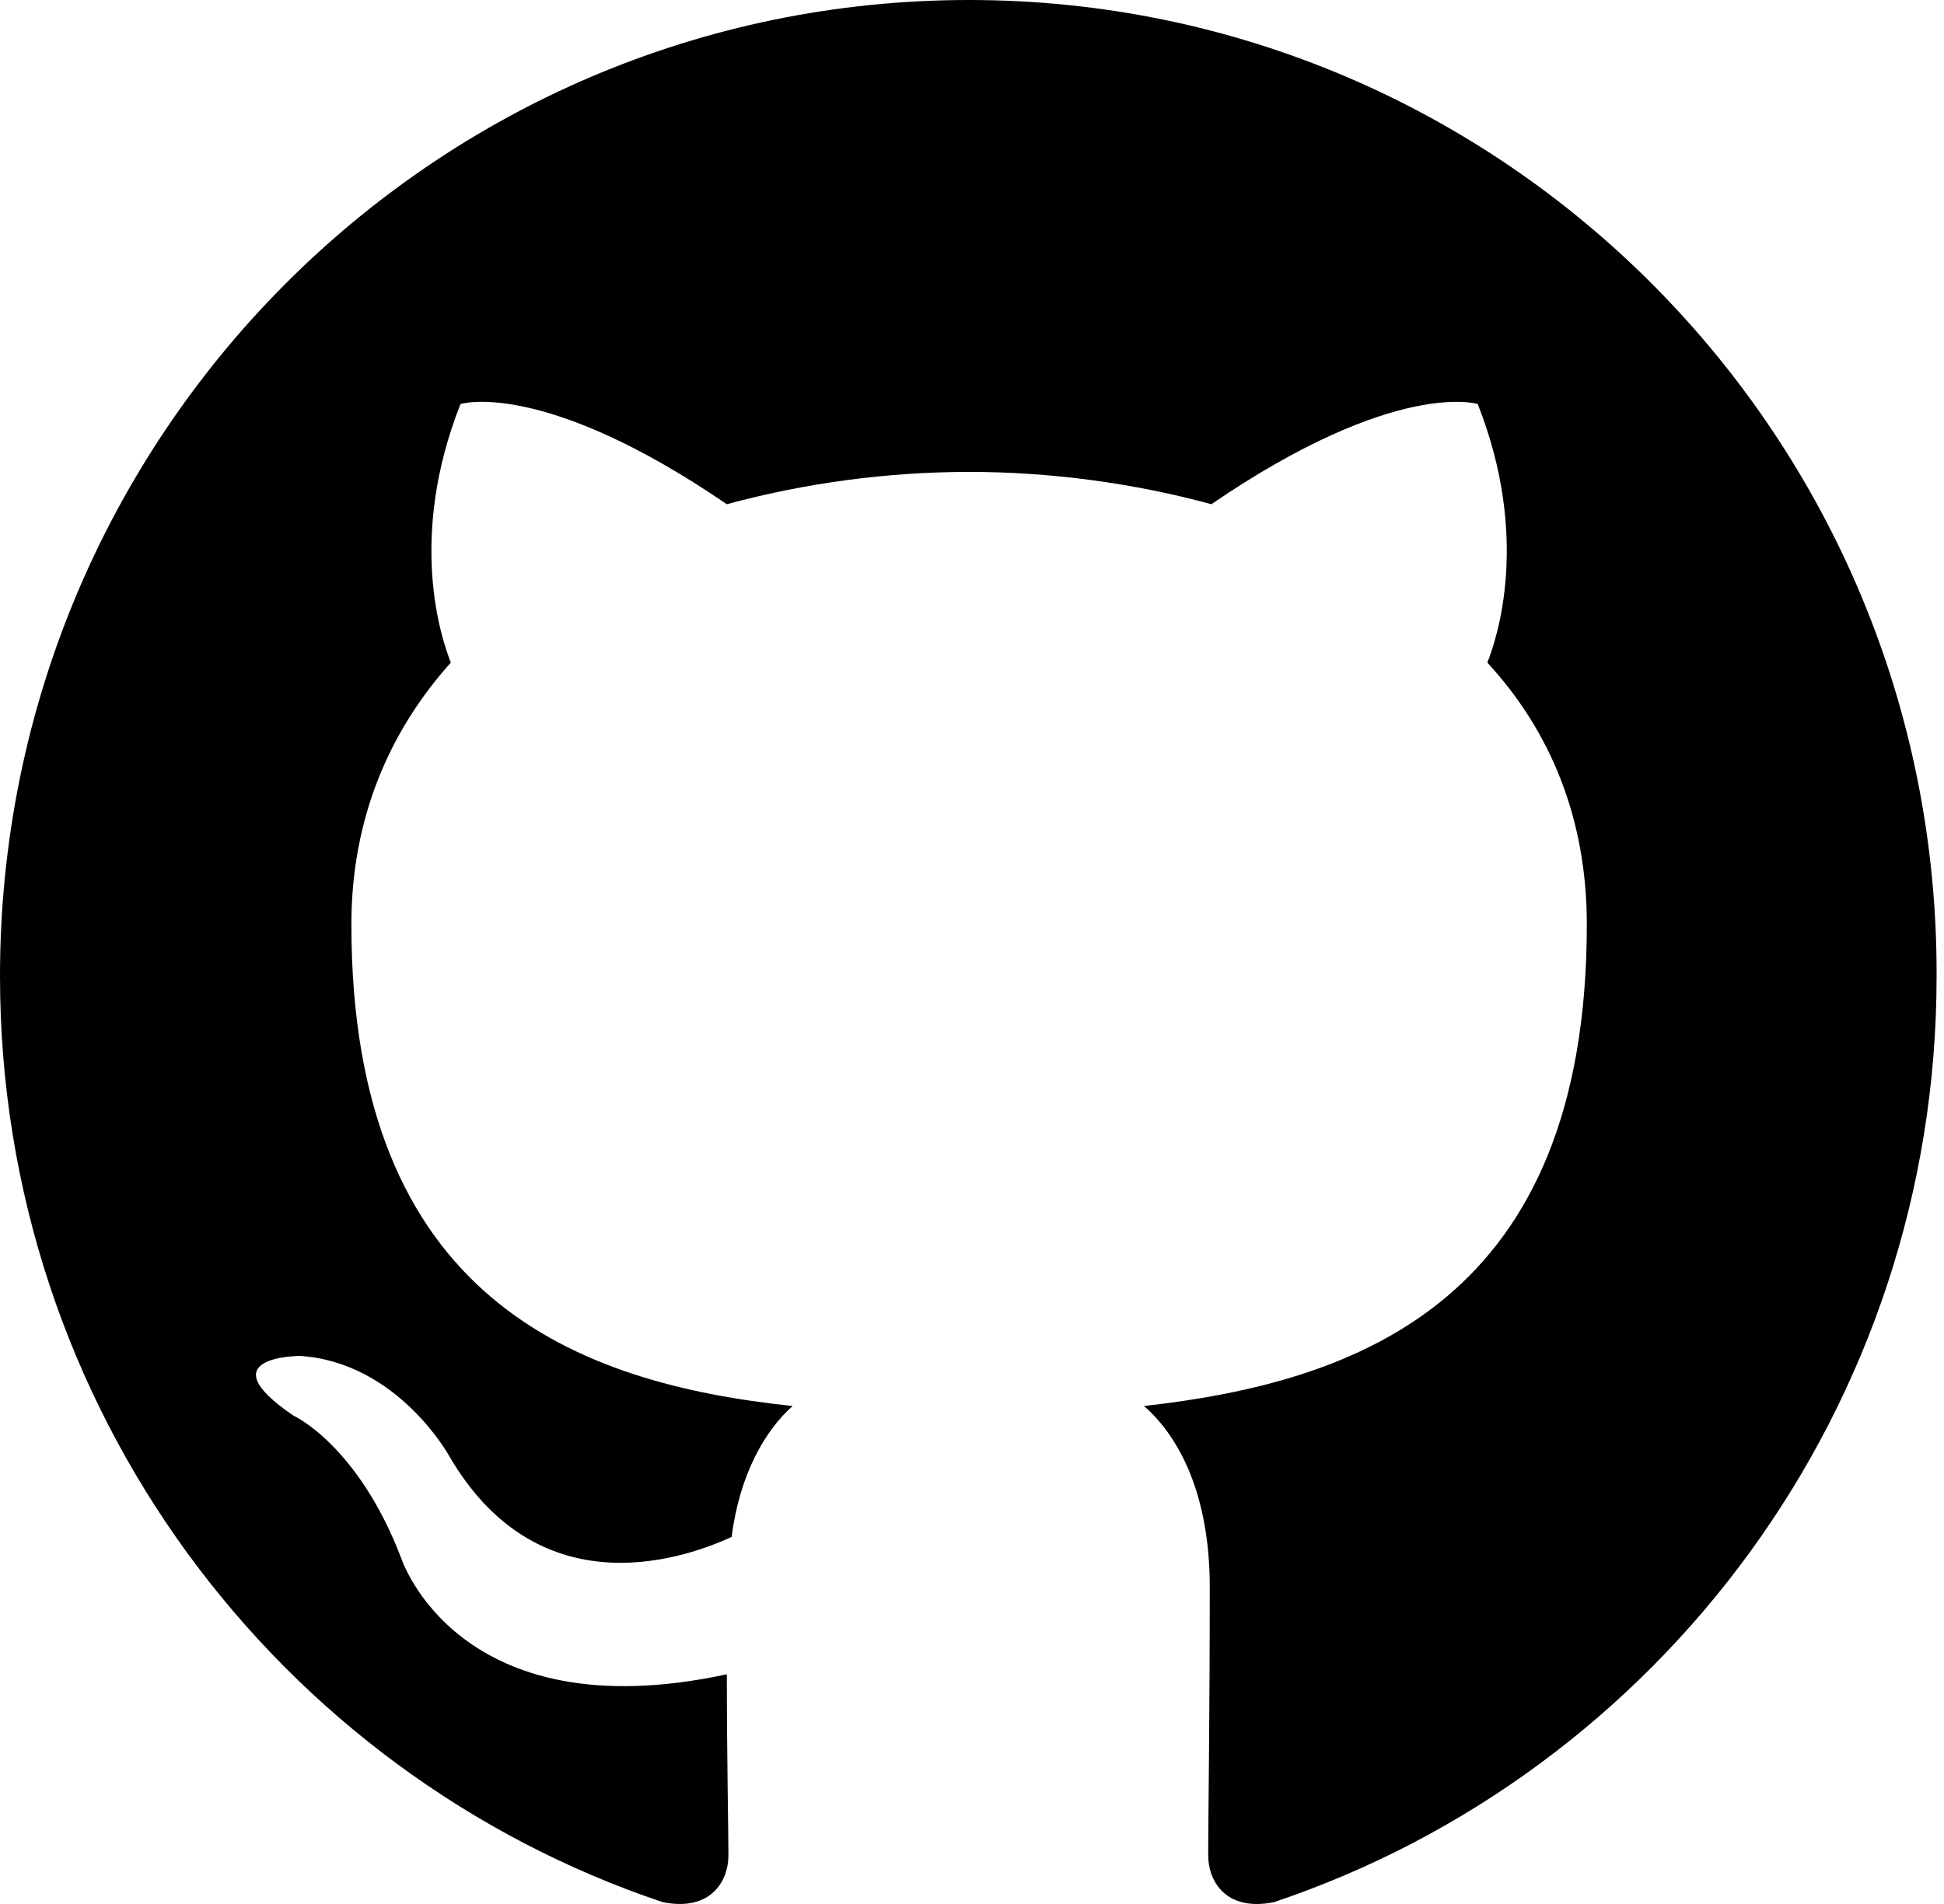
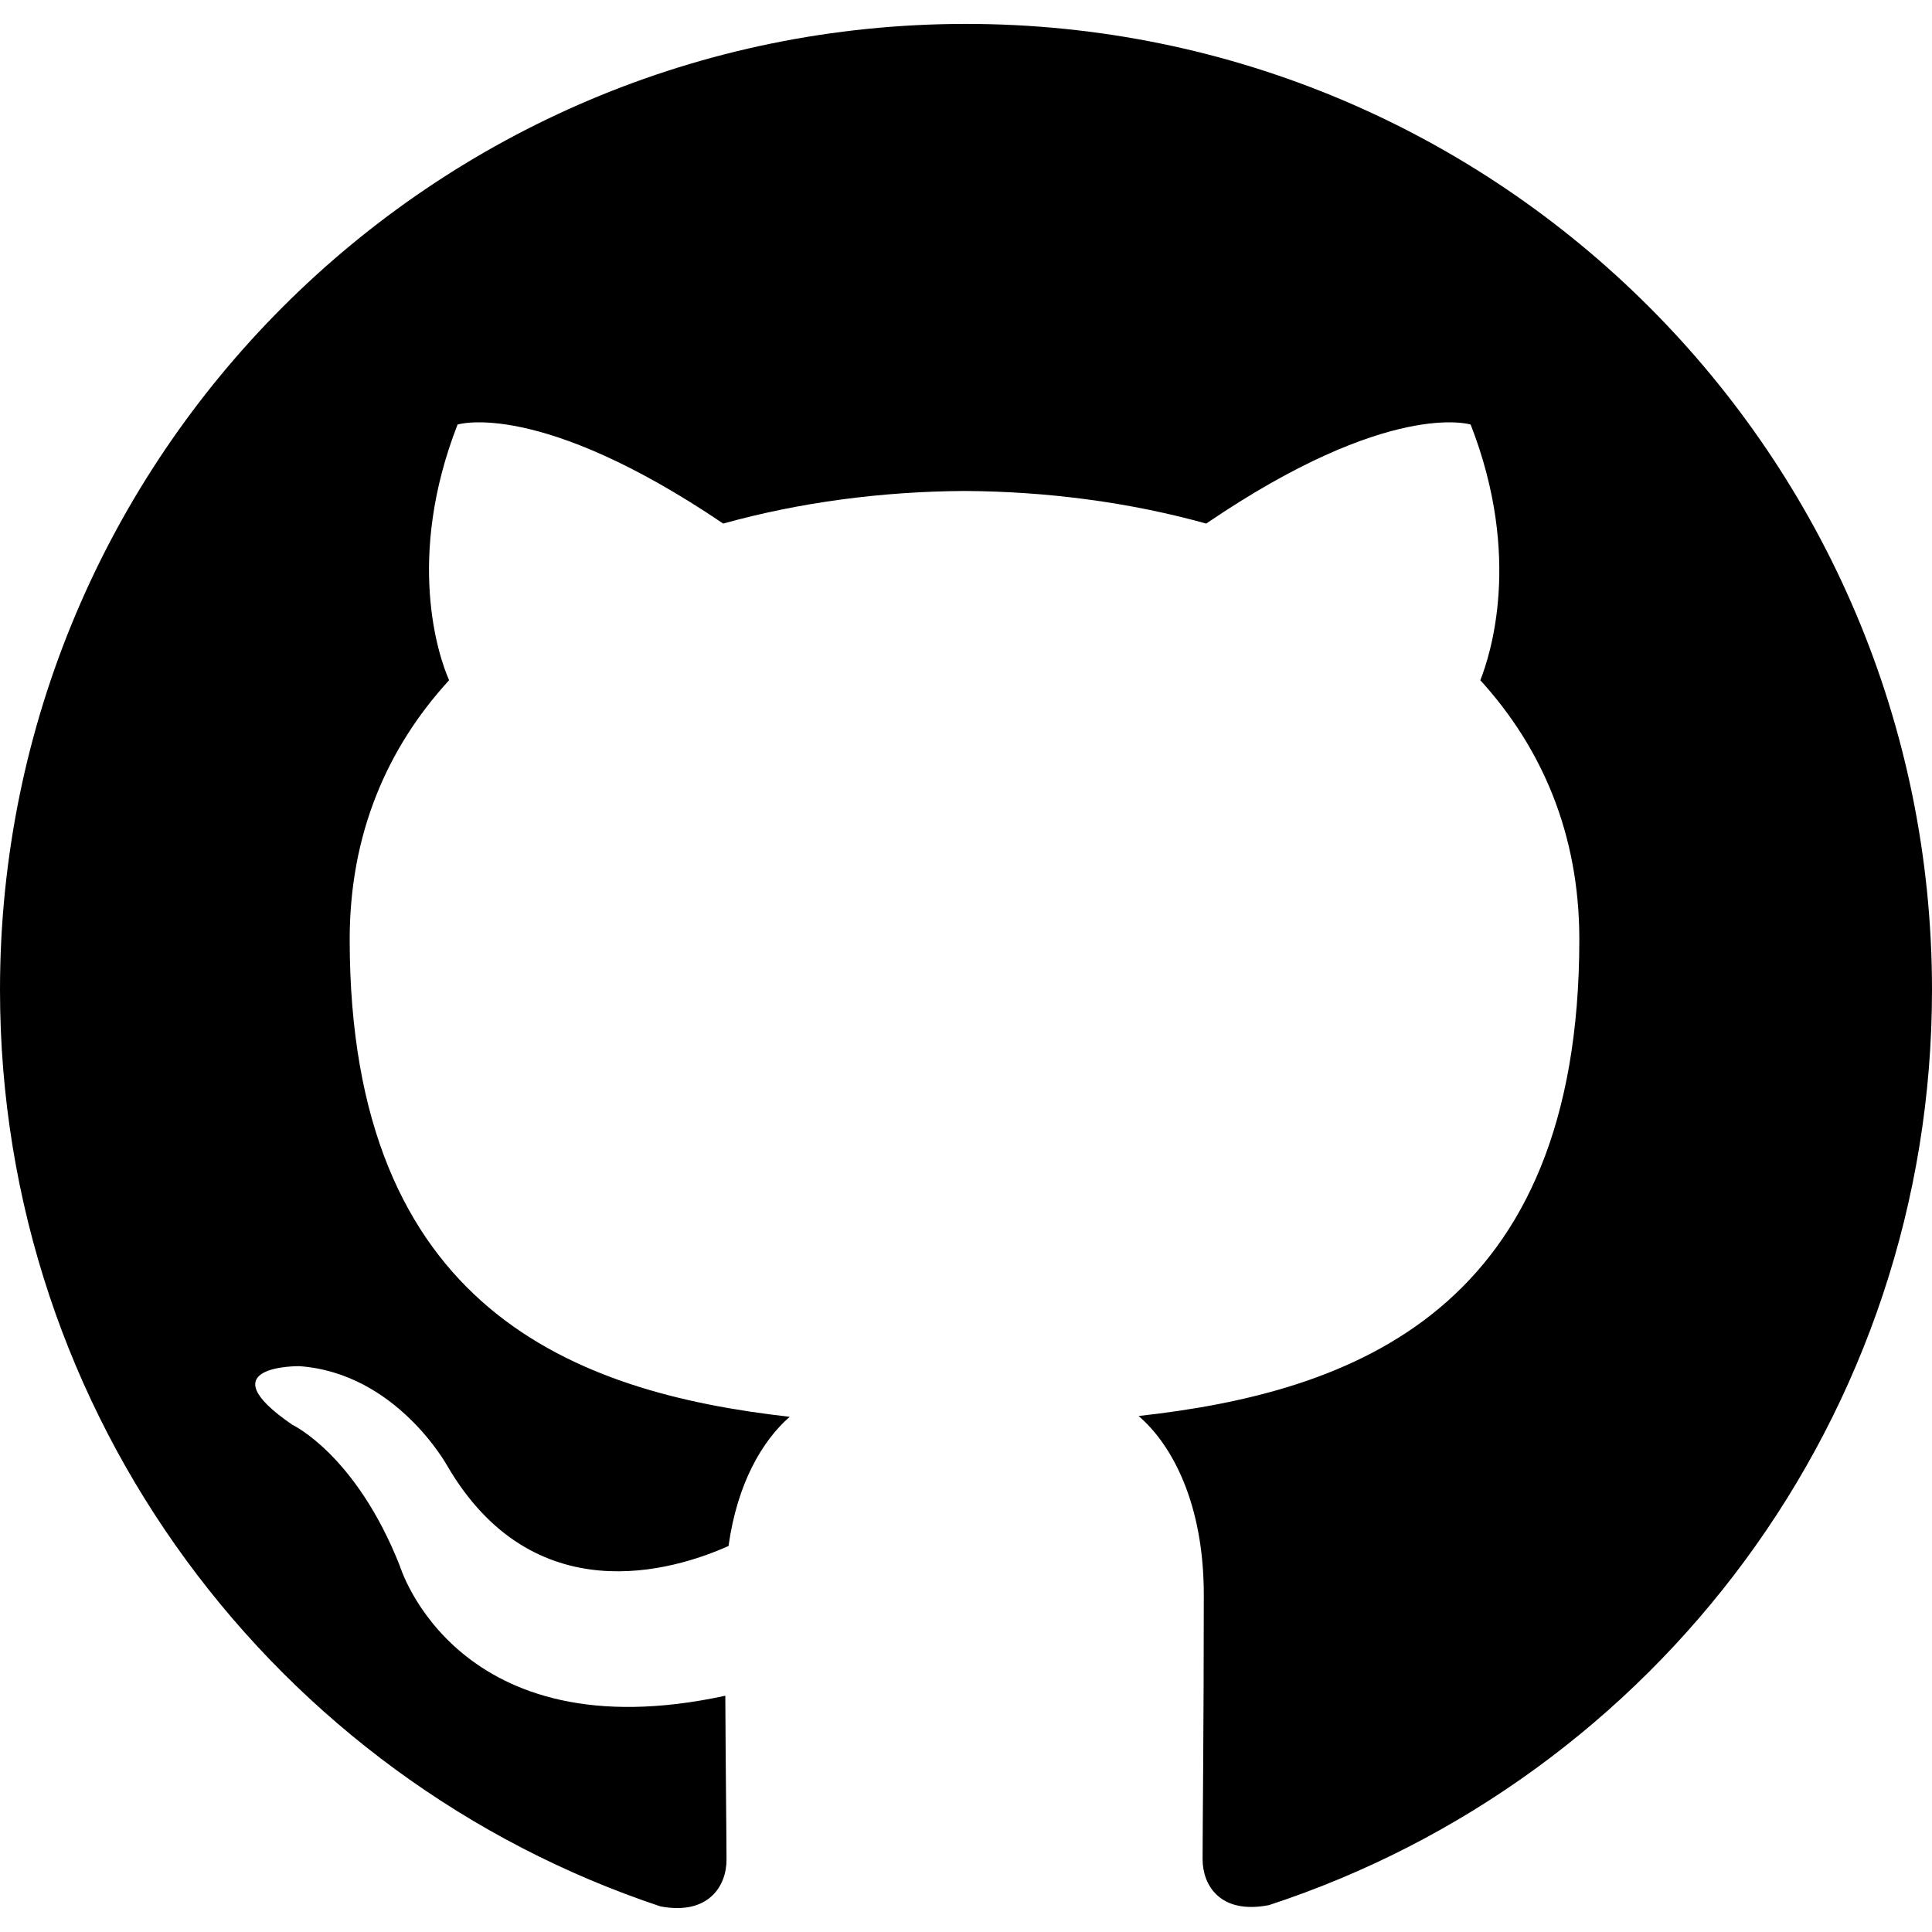
- <svg xmlns="http://www.w3.org/2000/svg" viewBox="0 0 98 96">
-   <path fill-rule="evenodd" d="M48.854 0C21.839 0 0 22 0 49.217c0 21.756 13.993 40.172 33.405 46.69 2.427.49 3.316-1.059 3.316-2.362 0-1.141-.08-5.052-.08-9.127-13.59 2.934-16.42-5.867-16.42-5.867-2.184-5.704-5.42-7.17-5.42-7.17-4.448-3.015.324-3.015.324-3.015 4.934.326 7.523 5.052 7.523 5.052 4.367 7.496 11.404 5.378 14.235 4.074.404-3.178 1.699-5.378 3.074-6.6-10.839-1.141-22.243-5.378-22.243-24.283 0-5.378 1.94-9.778 5.014-13.2-.485-1.222-2.184-6.275.486-13.038 0 0 4.125-1.304 13.426 5.052a46.97 46.97 0 0 1 12.214-1.63c4.125 0 8.33.571 12.213 1.63 9.302-6.356 13.427-5.052 13.427-5.052 2.67 6.763.97 11.816.485 13.038 3.155 3.422 5.015 7.822 5.015 13.2 0 18.905-11.404 23.06-22.324 24.283 1.78 1.548 3.316 4.481 3.316 9.126 0 6.6-.08 11.897-.08 13.526 0 1.304.89 2.853 3.316 2.364 19.412-6.52 33.405-24.935 33.405-46.691C97.707 22 75.788 0 48.854 0z" clip-rule="evenodd" />
+ <svg xmlns="http://www.w3.org/2000/svg" role="img" viewBox="0 0 24 24">
+   <path d="M12 .297c-6.63 0-12 5.373-12 12 0 5.303 3.438 9.8 8.205 11.385.6.113.82-.258.82-.577 0-.285-.01-1.04-.015-2.04-3.338.724-4.042-1.61-4.042-1.61C4.422 18.07 3.633 17.7 3.633 17.7c-1.087-.744.084-.729.084-.729 1.205.084 1.838 1.236 1.838 1.236 1.07 1.835 2.809 1.305 3.495.998.108-.776.417-1.305.76-1.605-2.665-.3-5.466-1.332-5.466-5.93 0-1.31.465-2.38 1.235-3.22-.135-.303-.54-1.523.105-3.176 0 0 1.005-.322 3.3 1.23.96-.267 1.98-.399 3-.405 1.02.006 2.04.138 3 .405 2.28-1.552 3.285-1.23 3.285-1.23.645 1.653.24 2.873.12 3.176.765.84 1.23 1.91 1.23 3.22 0 4.61-2.805 5.625-5.475 5.92.42.36.81 1.096.81 2.22 0 1.606-.015 2.896-.015 3.286 0 .315.21.69.825.57C20.565 22.092 24 17.592 24 12.297c0-6.627-5.373-12-12-12" />
</svg>
